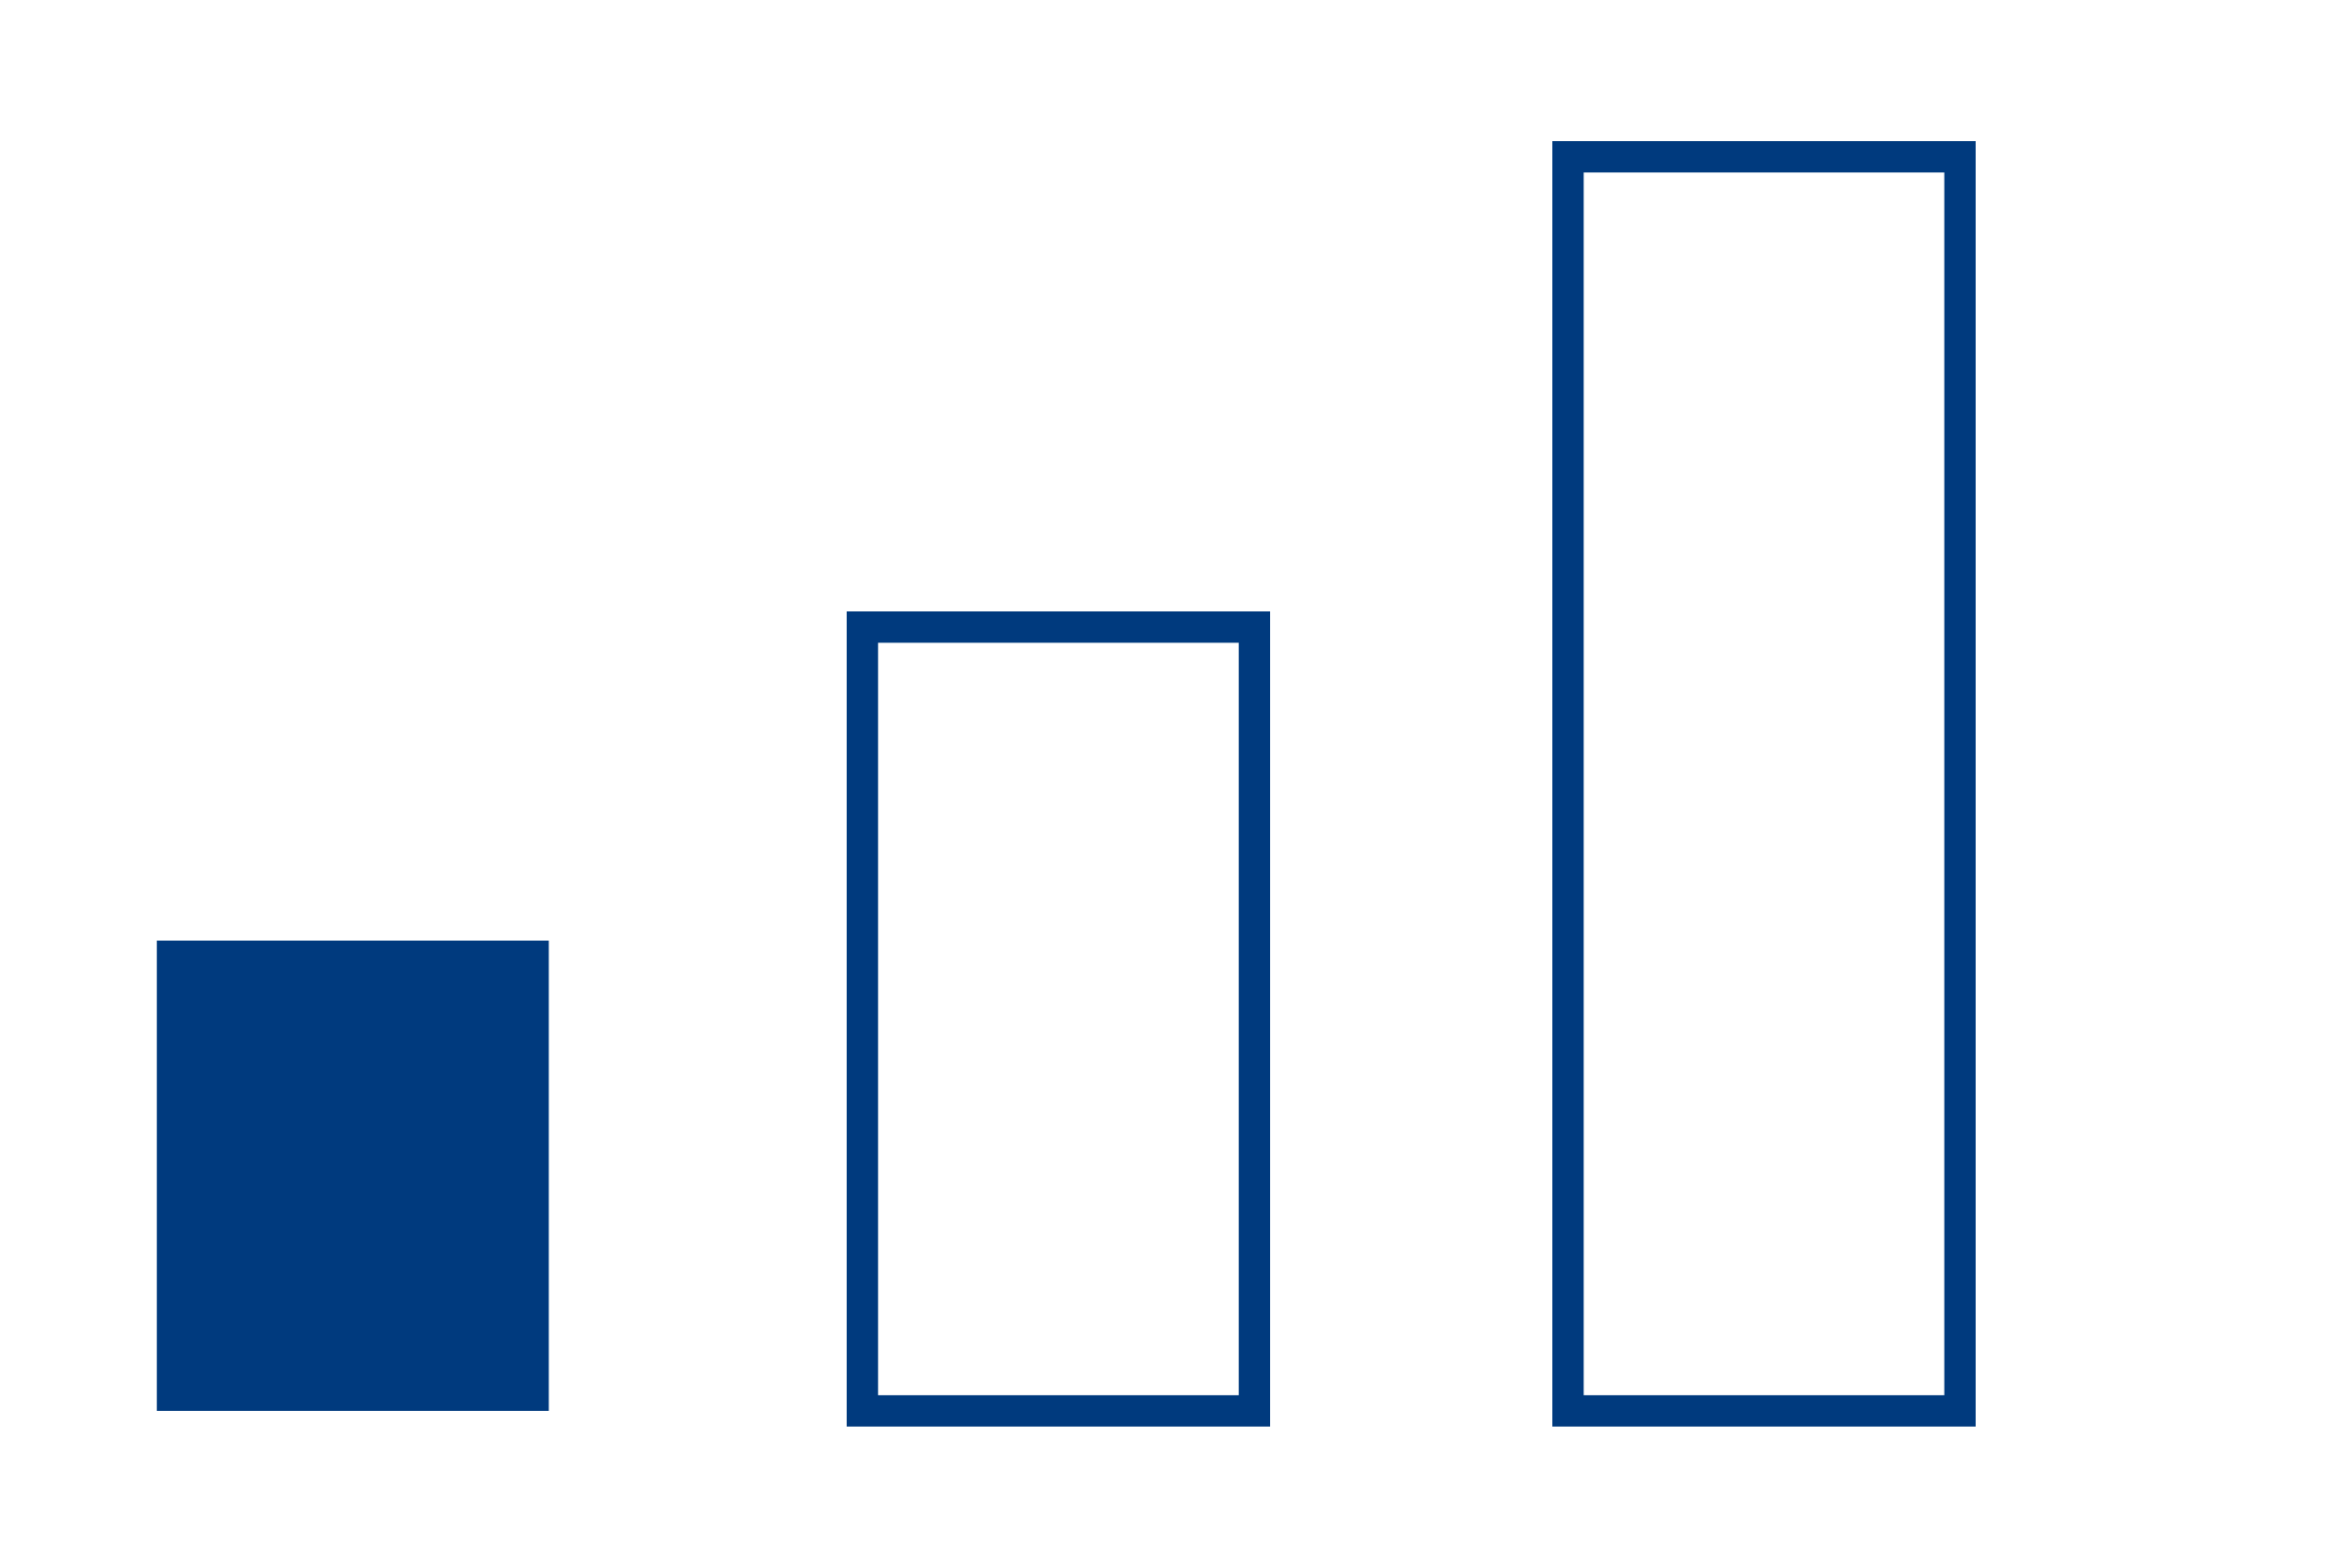
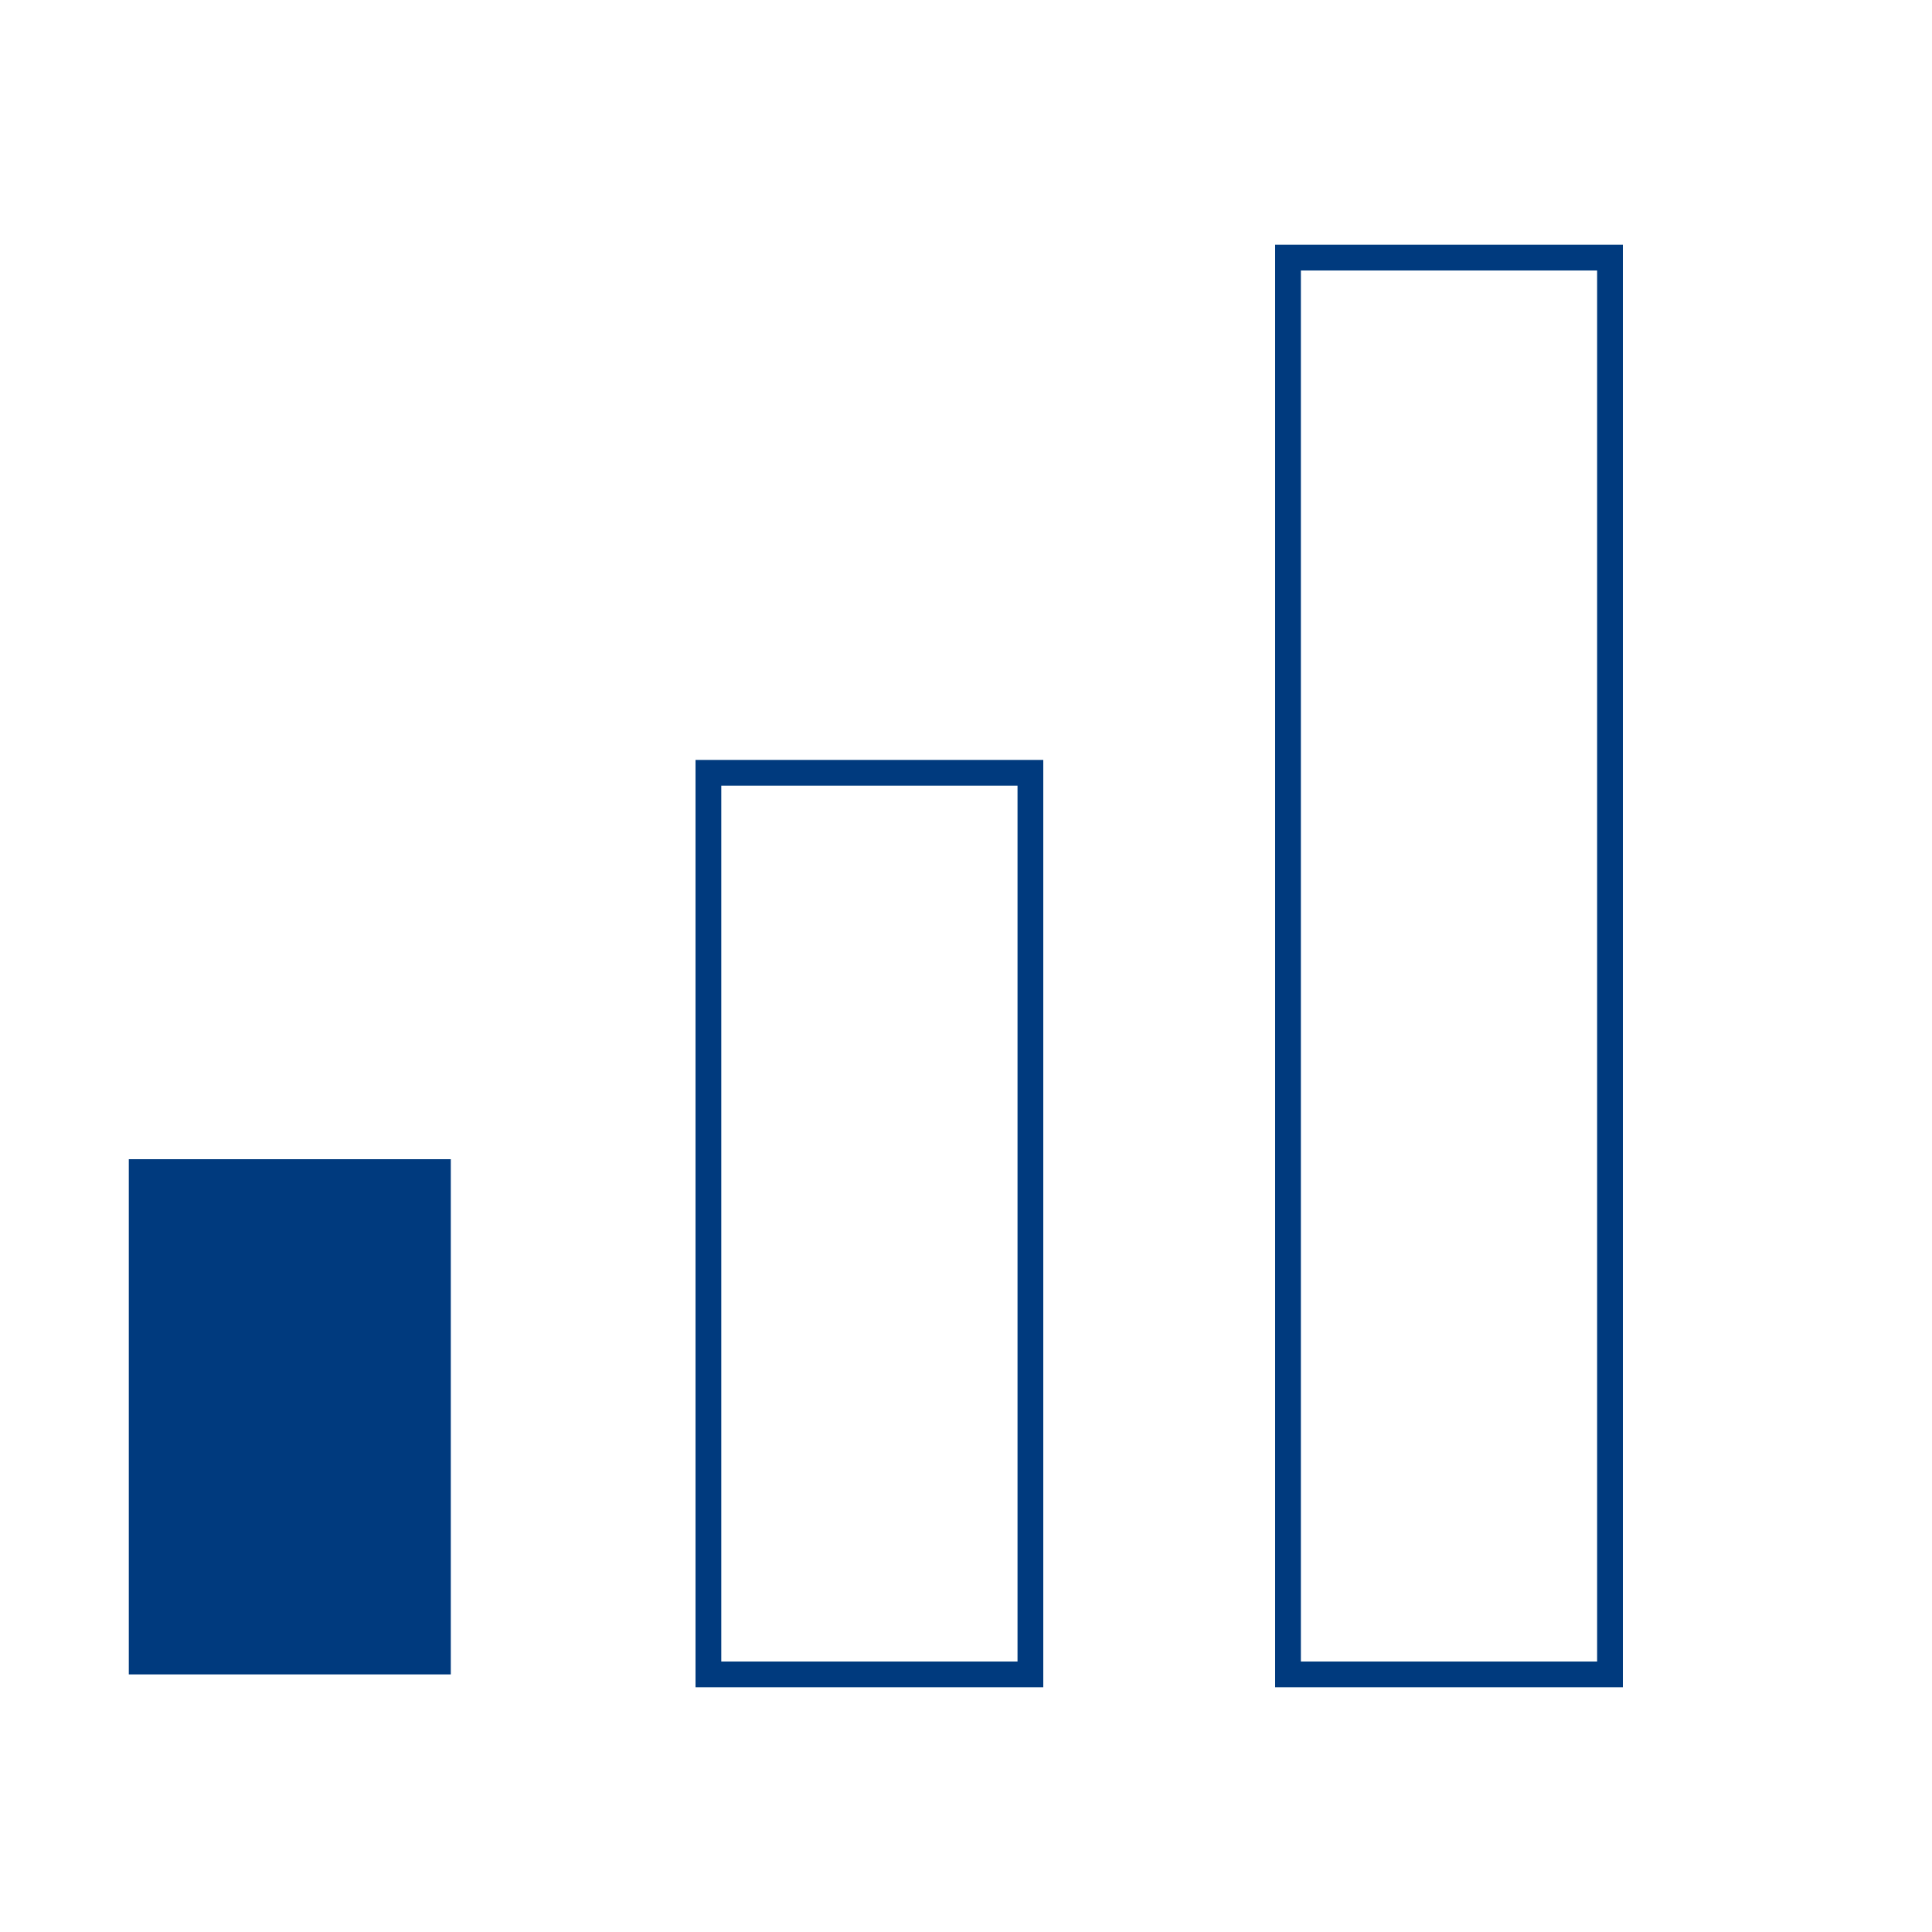
- <svg xmlns="http://www.w3.org/2000/svg" width="300" height="200" viewBox="0 0 300 200">
-   <rect x="20" y="120" width="50" height="60" fill="#003A7E" />
-   <rect x="110" y="80" width="50" height="100" fill="none" stroke="#003A7E" stroke-width="4" />
-   <rect x="200" y="20" width="50" height="160" fill="none" stroke="#003A7E" stroke-width="4" />
+ <svg xmlns="http://www.w3.org/2000/svg" width="300" height="300" viewBox="0 0 300 300">
+   <rect x="20" y="180" width="50" height="80" fill="#003A7E" />
+   <rect x="110" y="120" width="50" height="140" fill="none" stroke="#003A7E" stroke-width="4" />
+   <rect x="200" y="40" width="50" height="220" fill="none" stroke="#003A7E" stroke-width="4" />
</svg>
